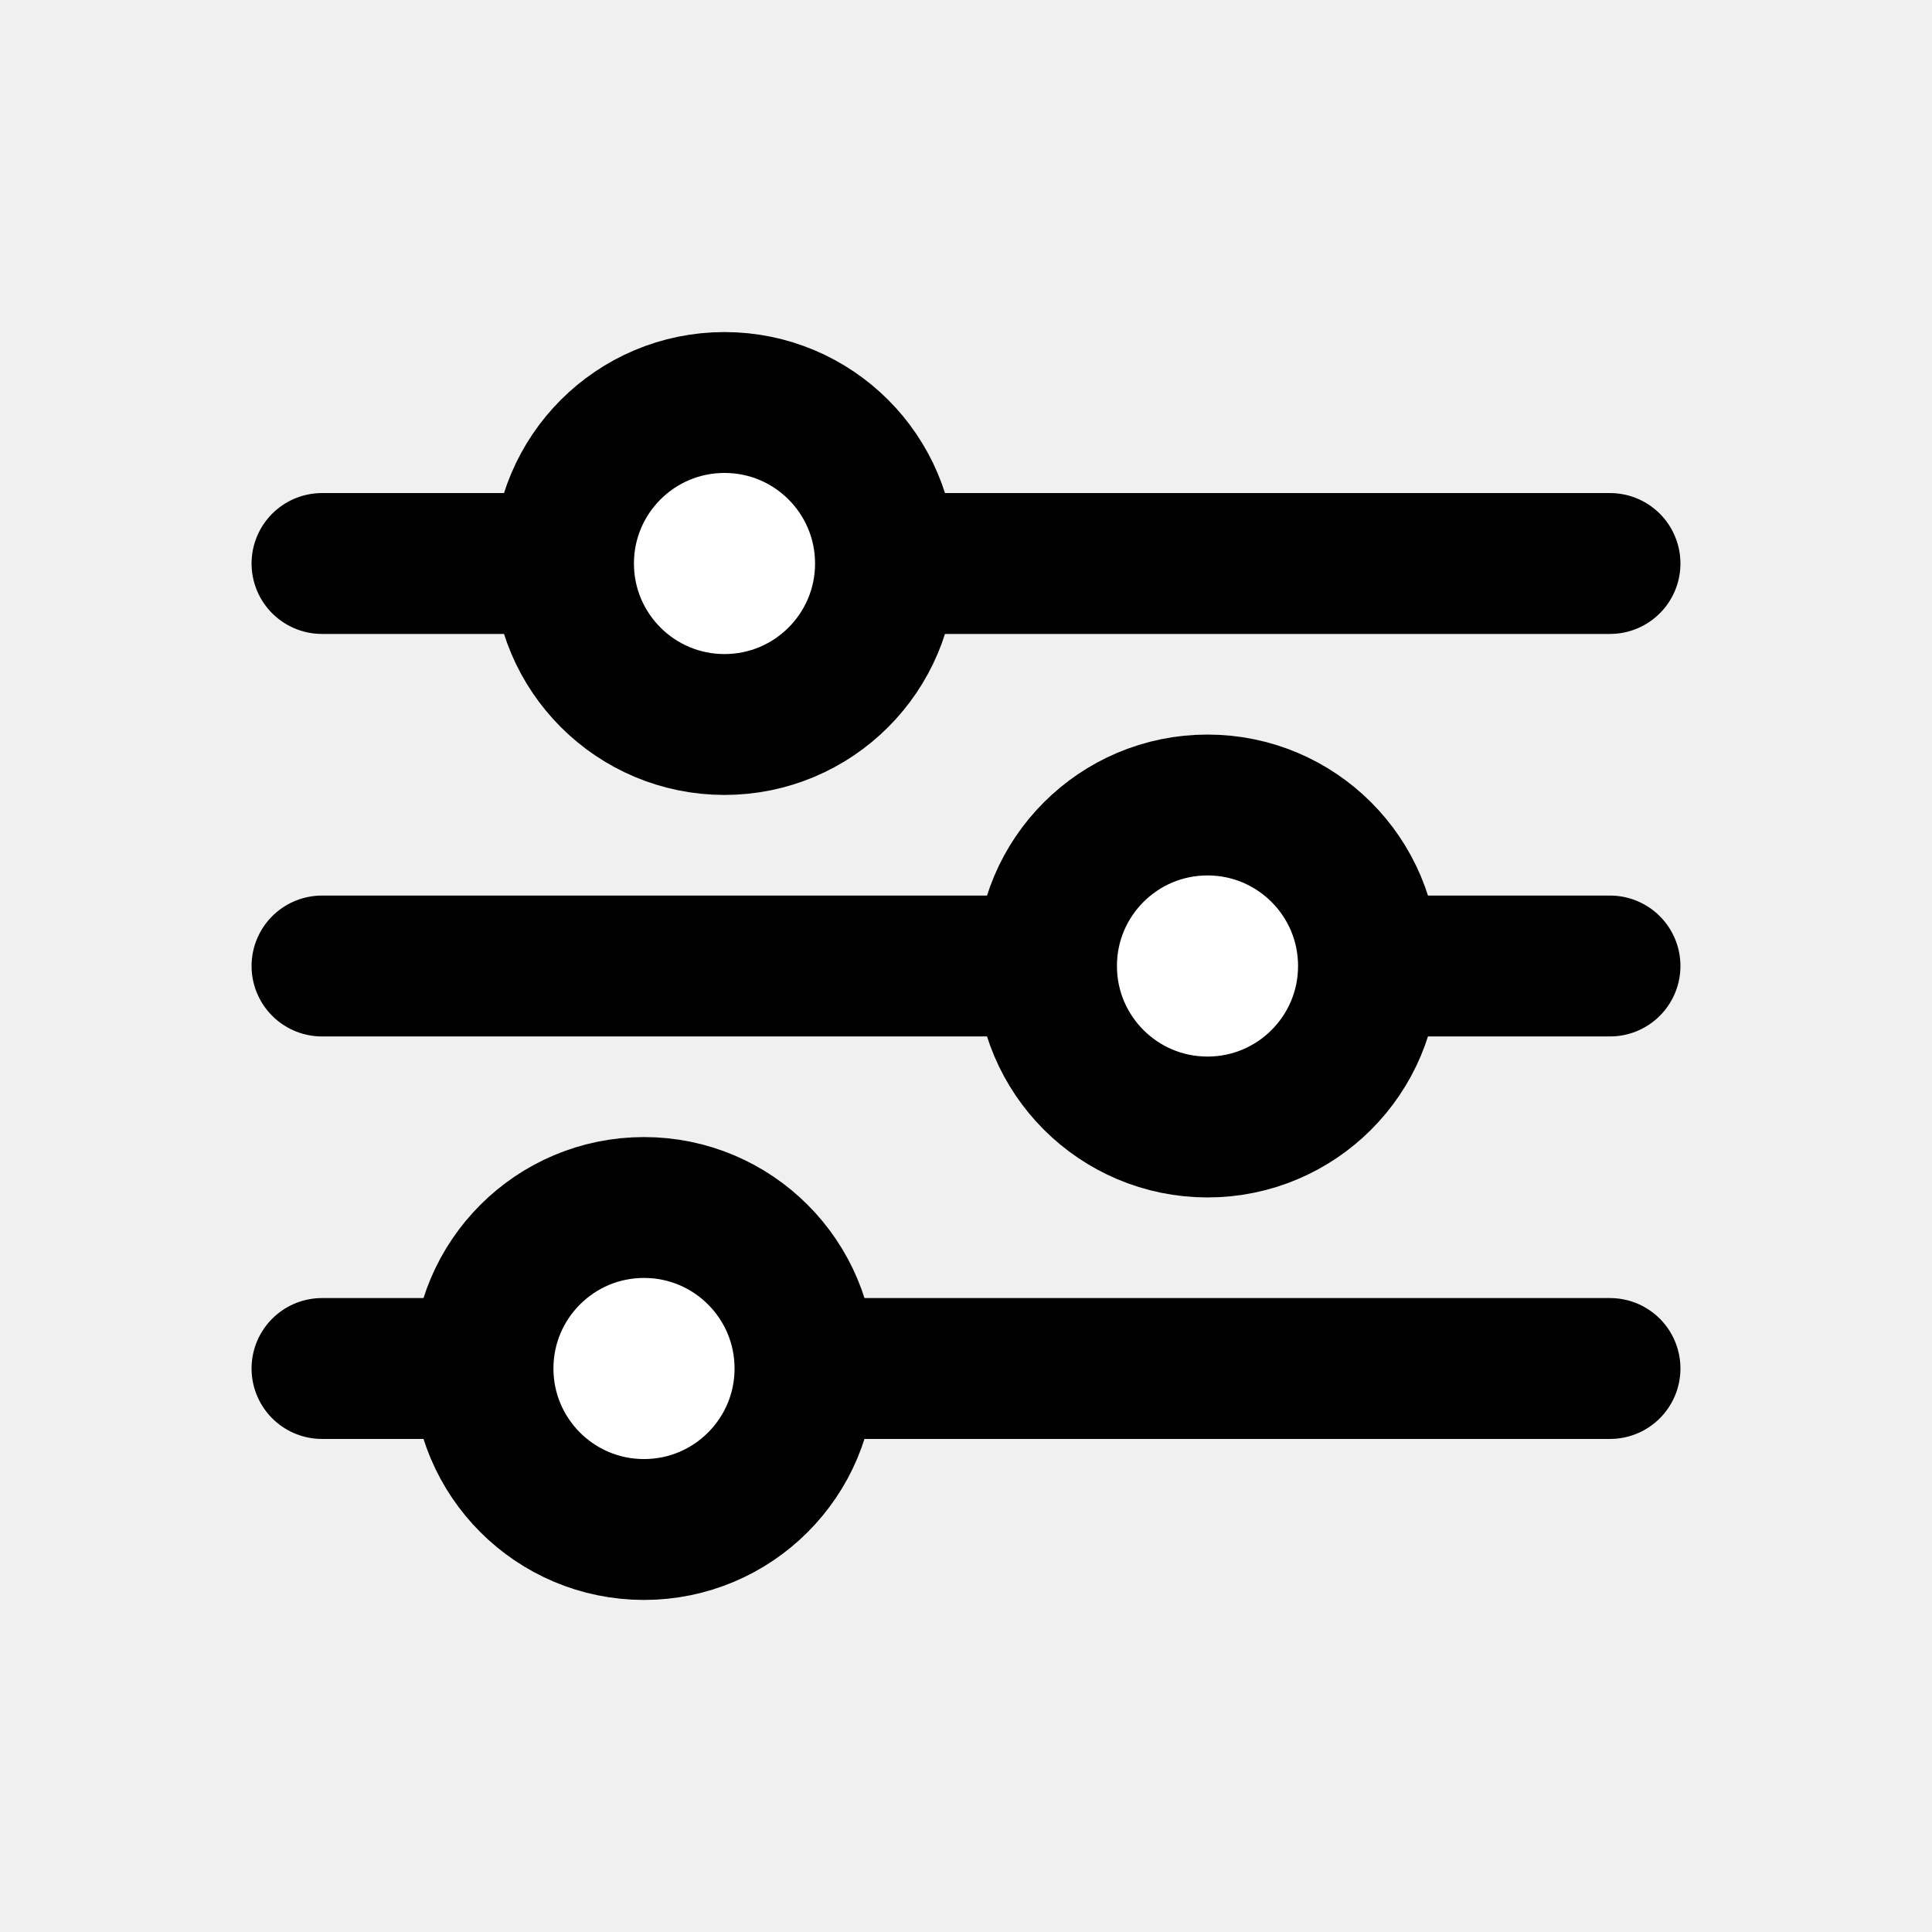
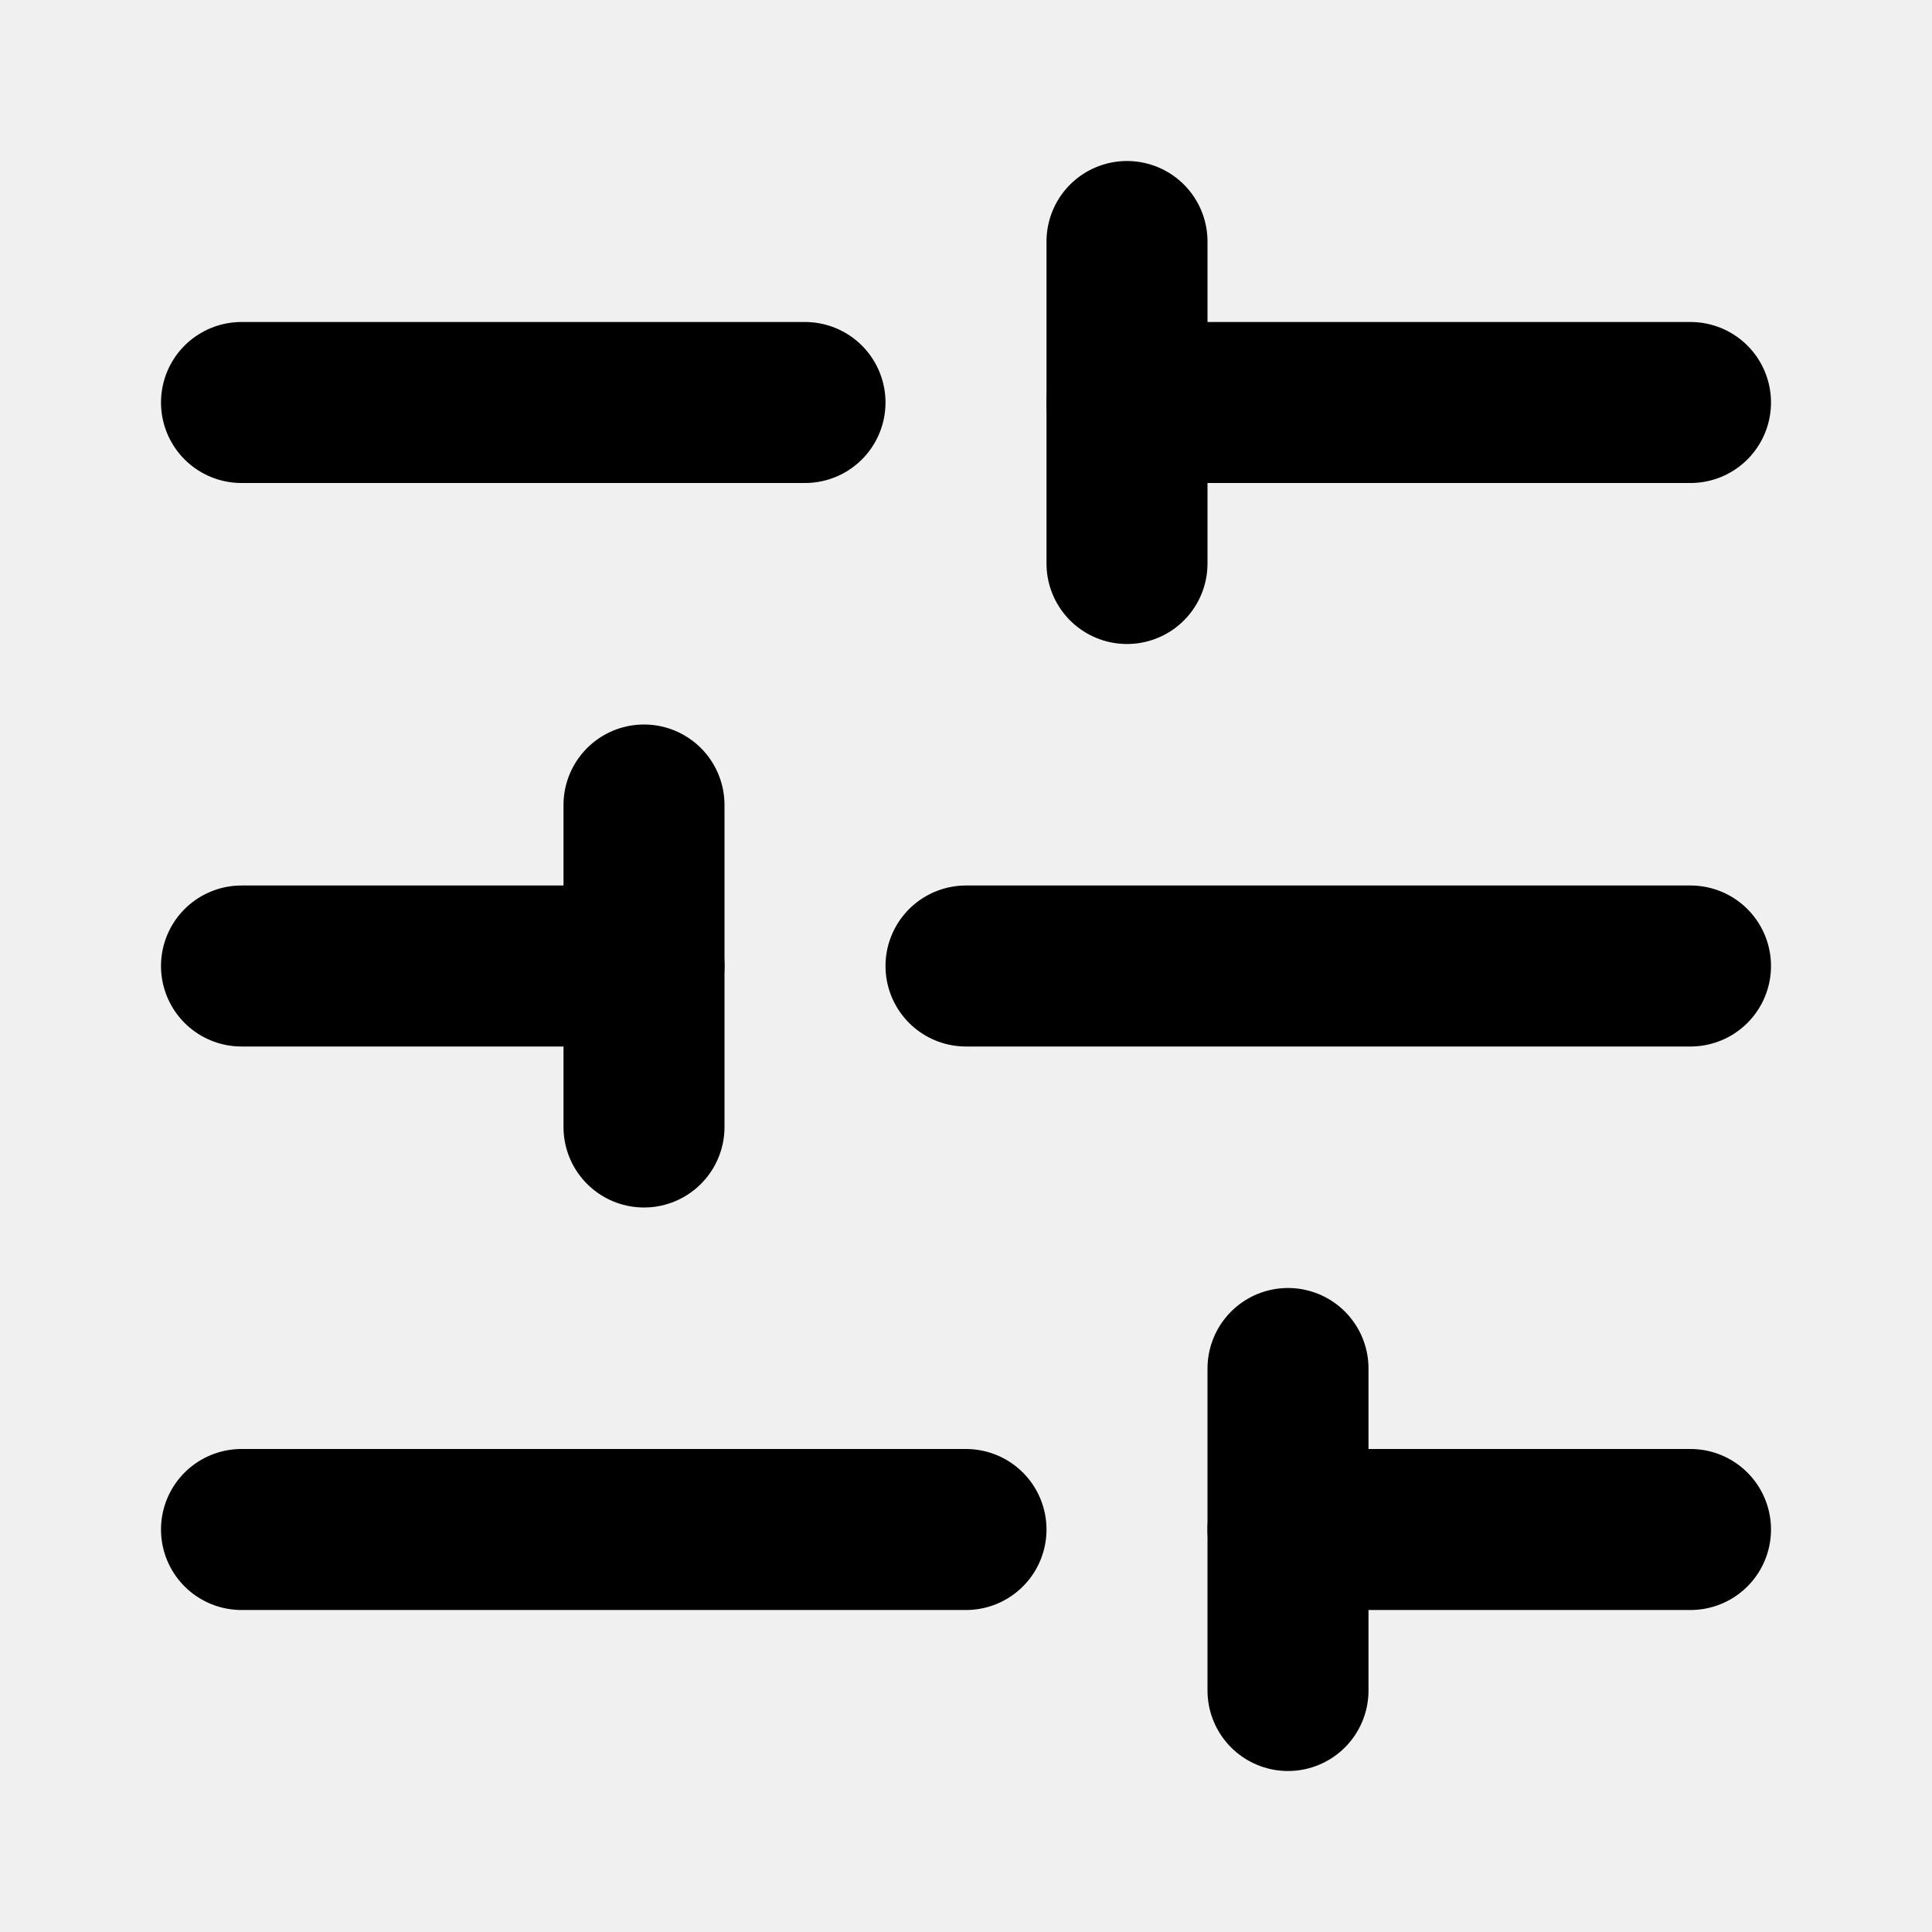
- <svg xmlns="http://www.w3.org/2000/svg" width="24" height="24" viewBox="0 0 24 24" fill="none" stroke="#000000" stroke-width="1.75" stroke-linecap="round" stroke-linejoin="round">
-   <path d="M4 7 H20" />
-   <path d="M4 12 H20" />
-   <path d="M4 17 H20" />
-   <circle cx="9" cy="7" r="2" fill="#ffffff" />
-   <circle cx="15" cy="12" r="2" fill="#ffffff" />
-   <circle cx="8" cy="17" r="2" fill="#ffffff" />
+ <svg xmlns="http://www.w3.org/2000/svg" width="24" height="24" viewBox="0 0 24 24" fill="none" stroke="#000000" stroke-width="2" stroke-linecap="round" stroke-linejoin="round">
+   <path d="M10 5H3" />
+   <path d="M12 19H3" />
+   <path d="M14 3v4" />
+   <path d="M16 17v4" />
+   <path d="M21 12h-9" />
+   <path d="M21 19h-5" />
+   <path d="M21 5h-7" />
+   <path d="M8 10v4" />
+   <path d="M8 12H3" />
</svg>
